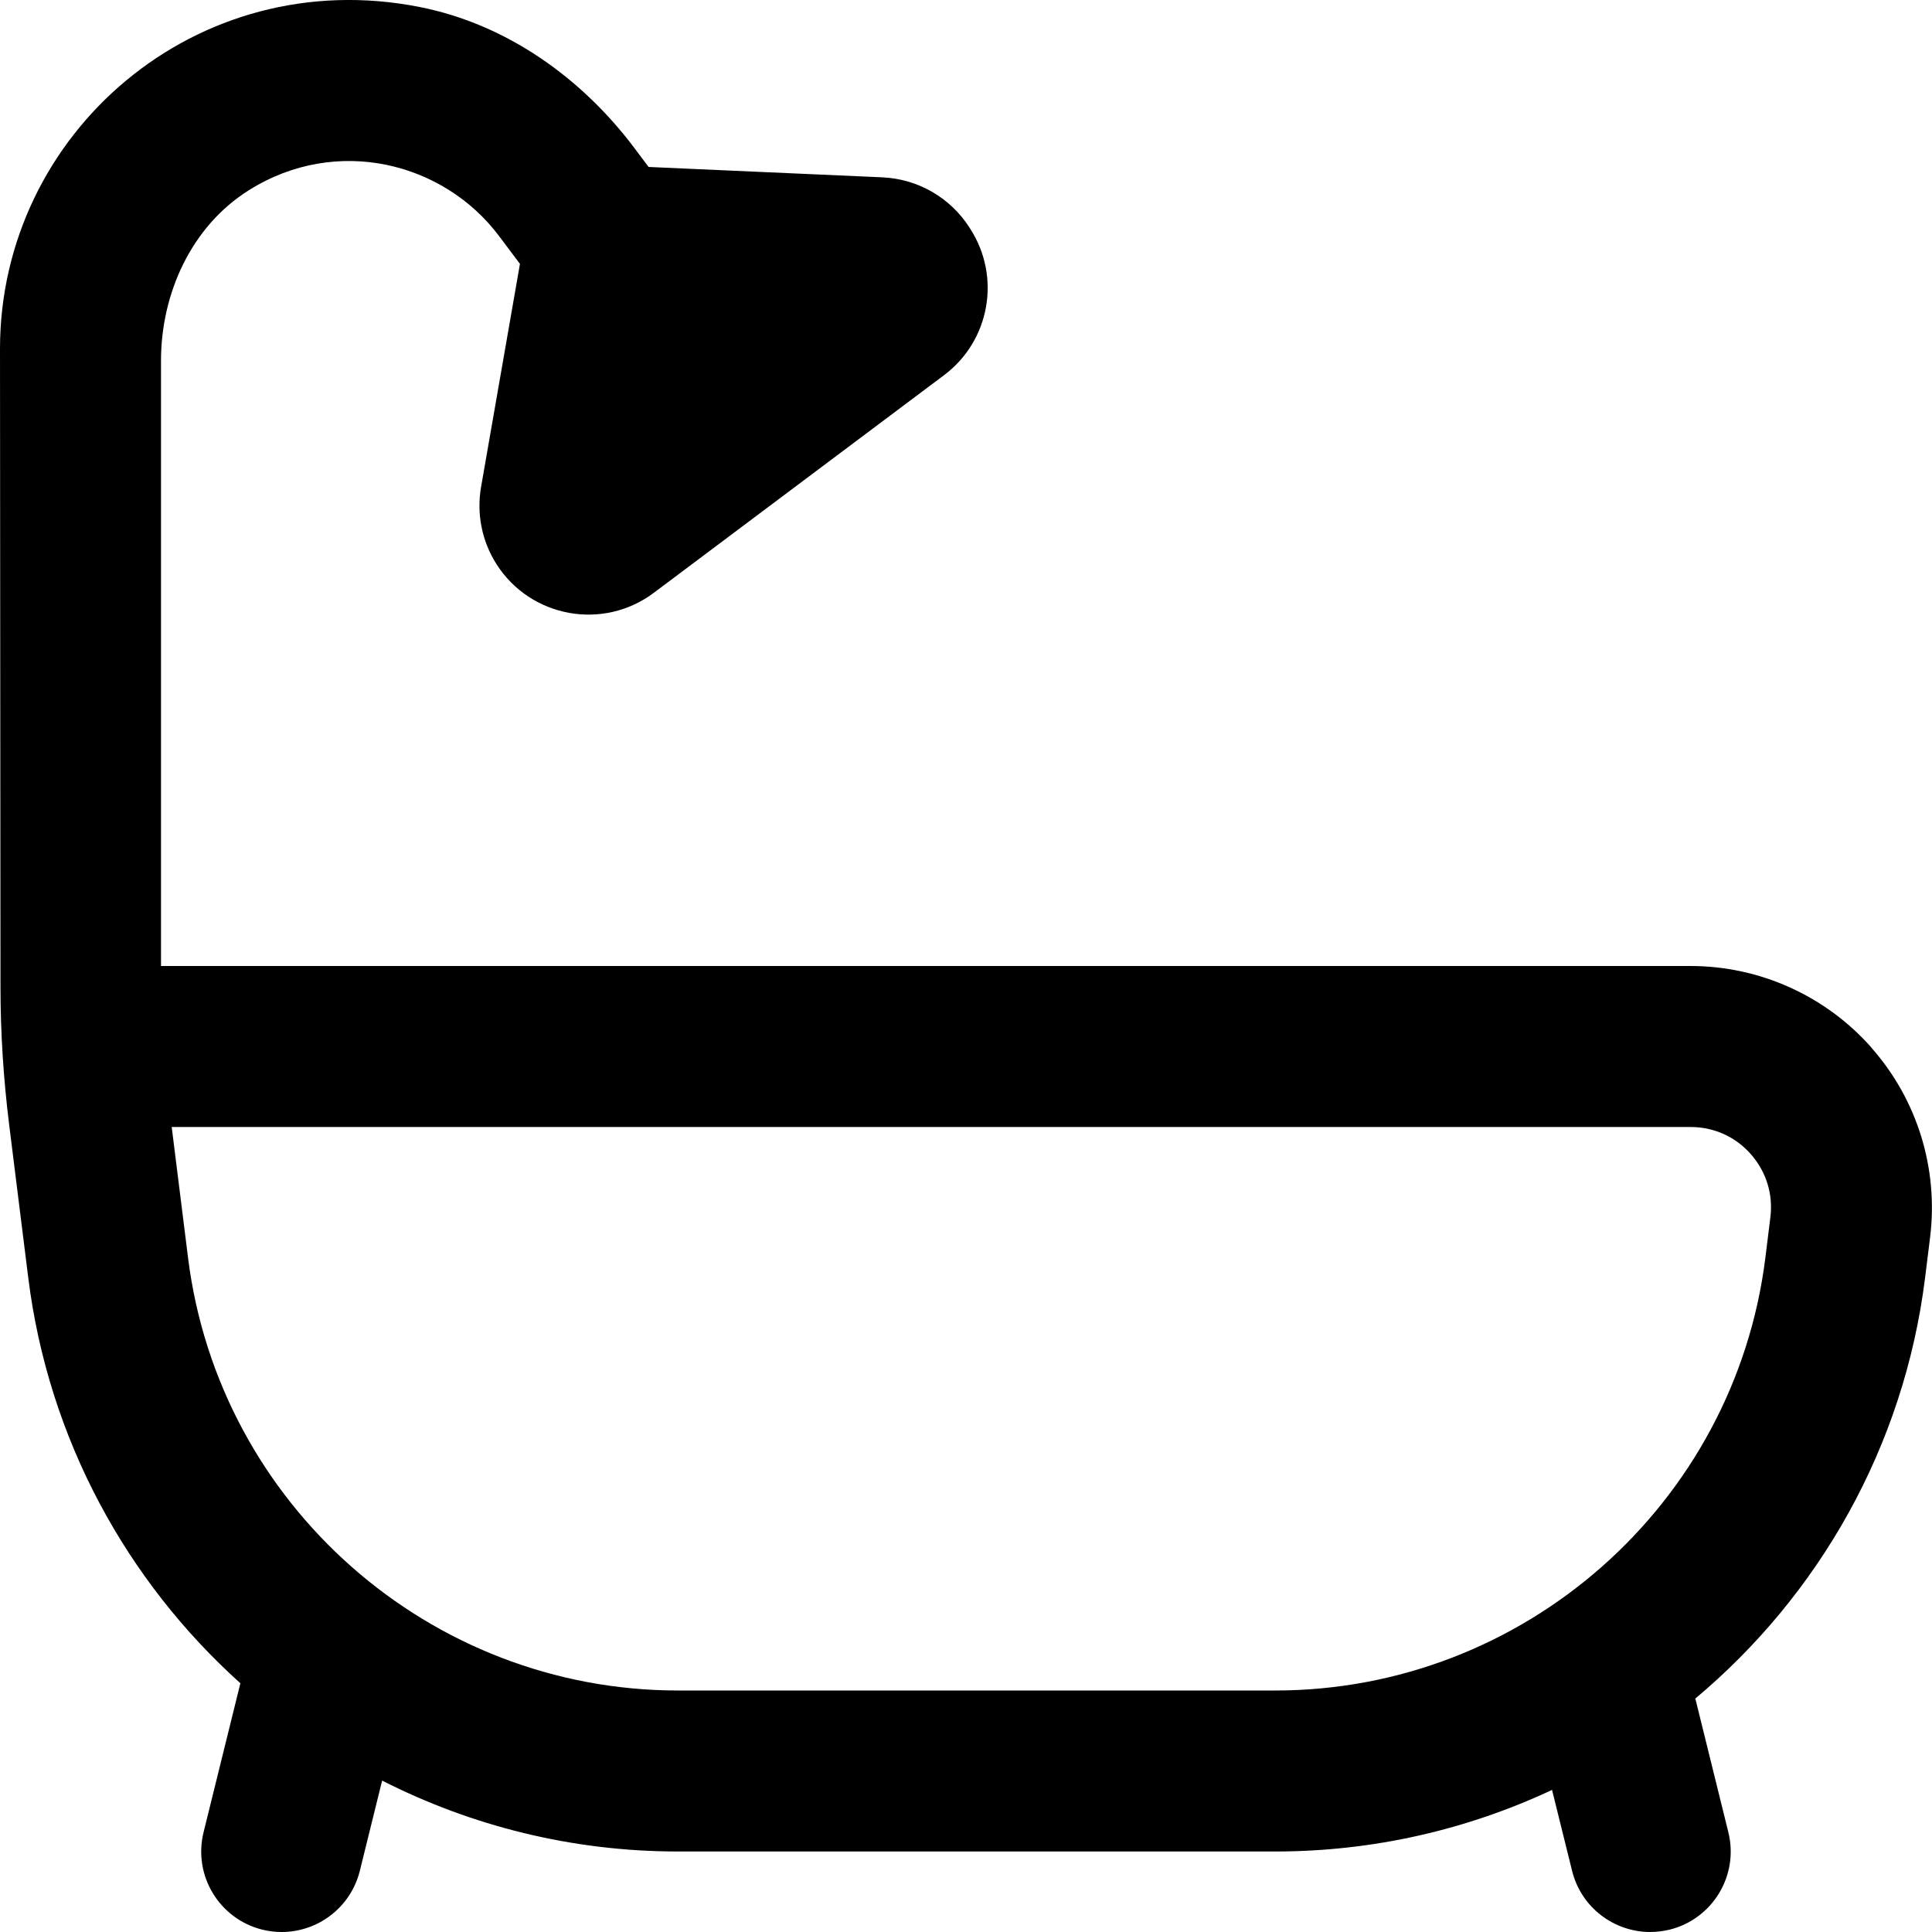
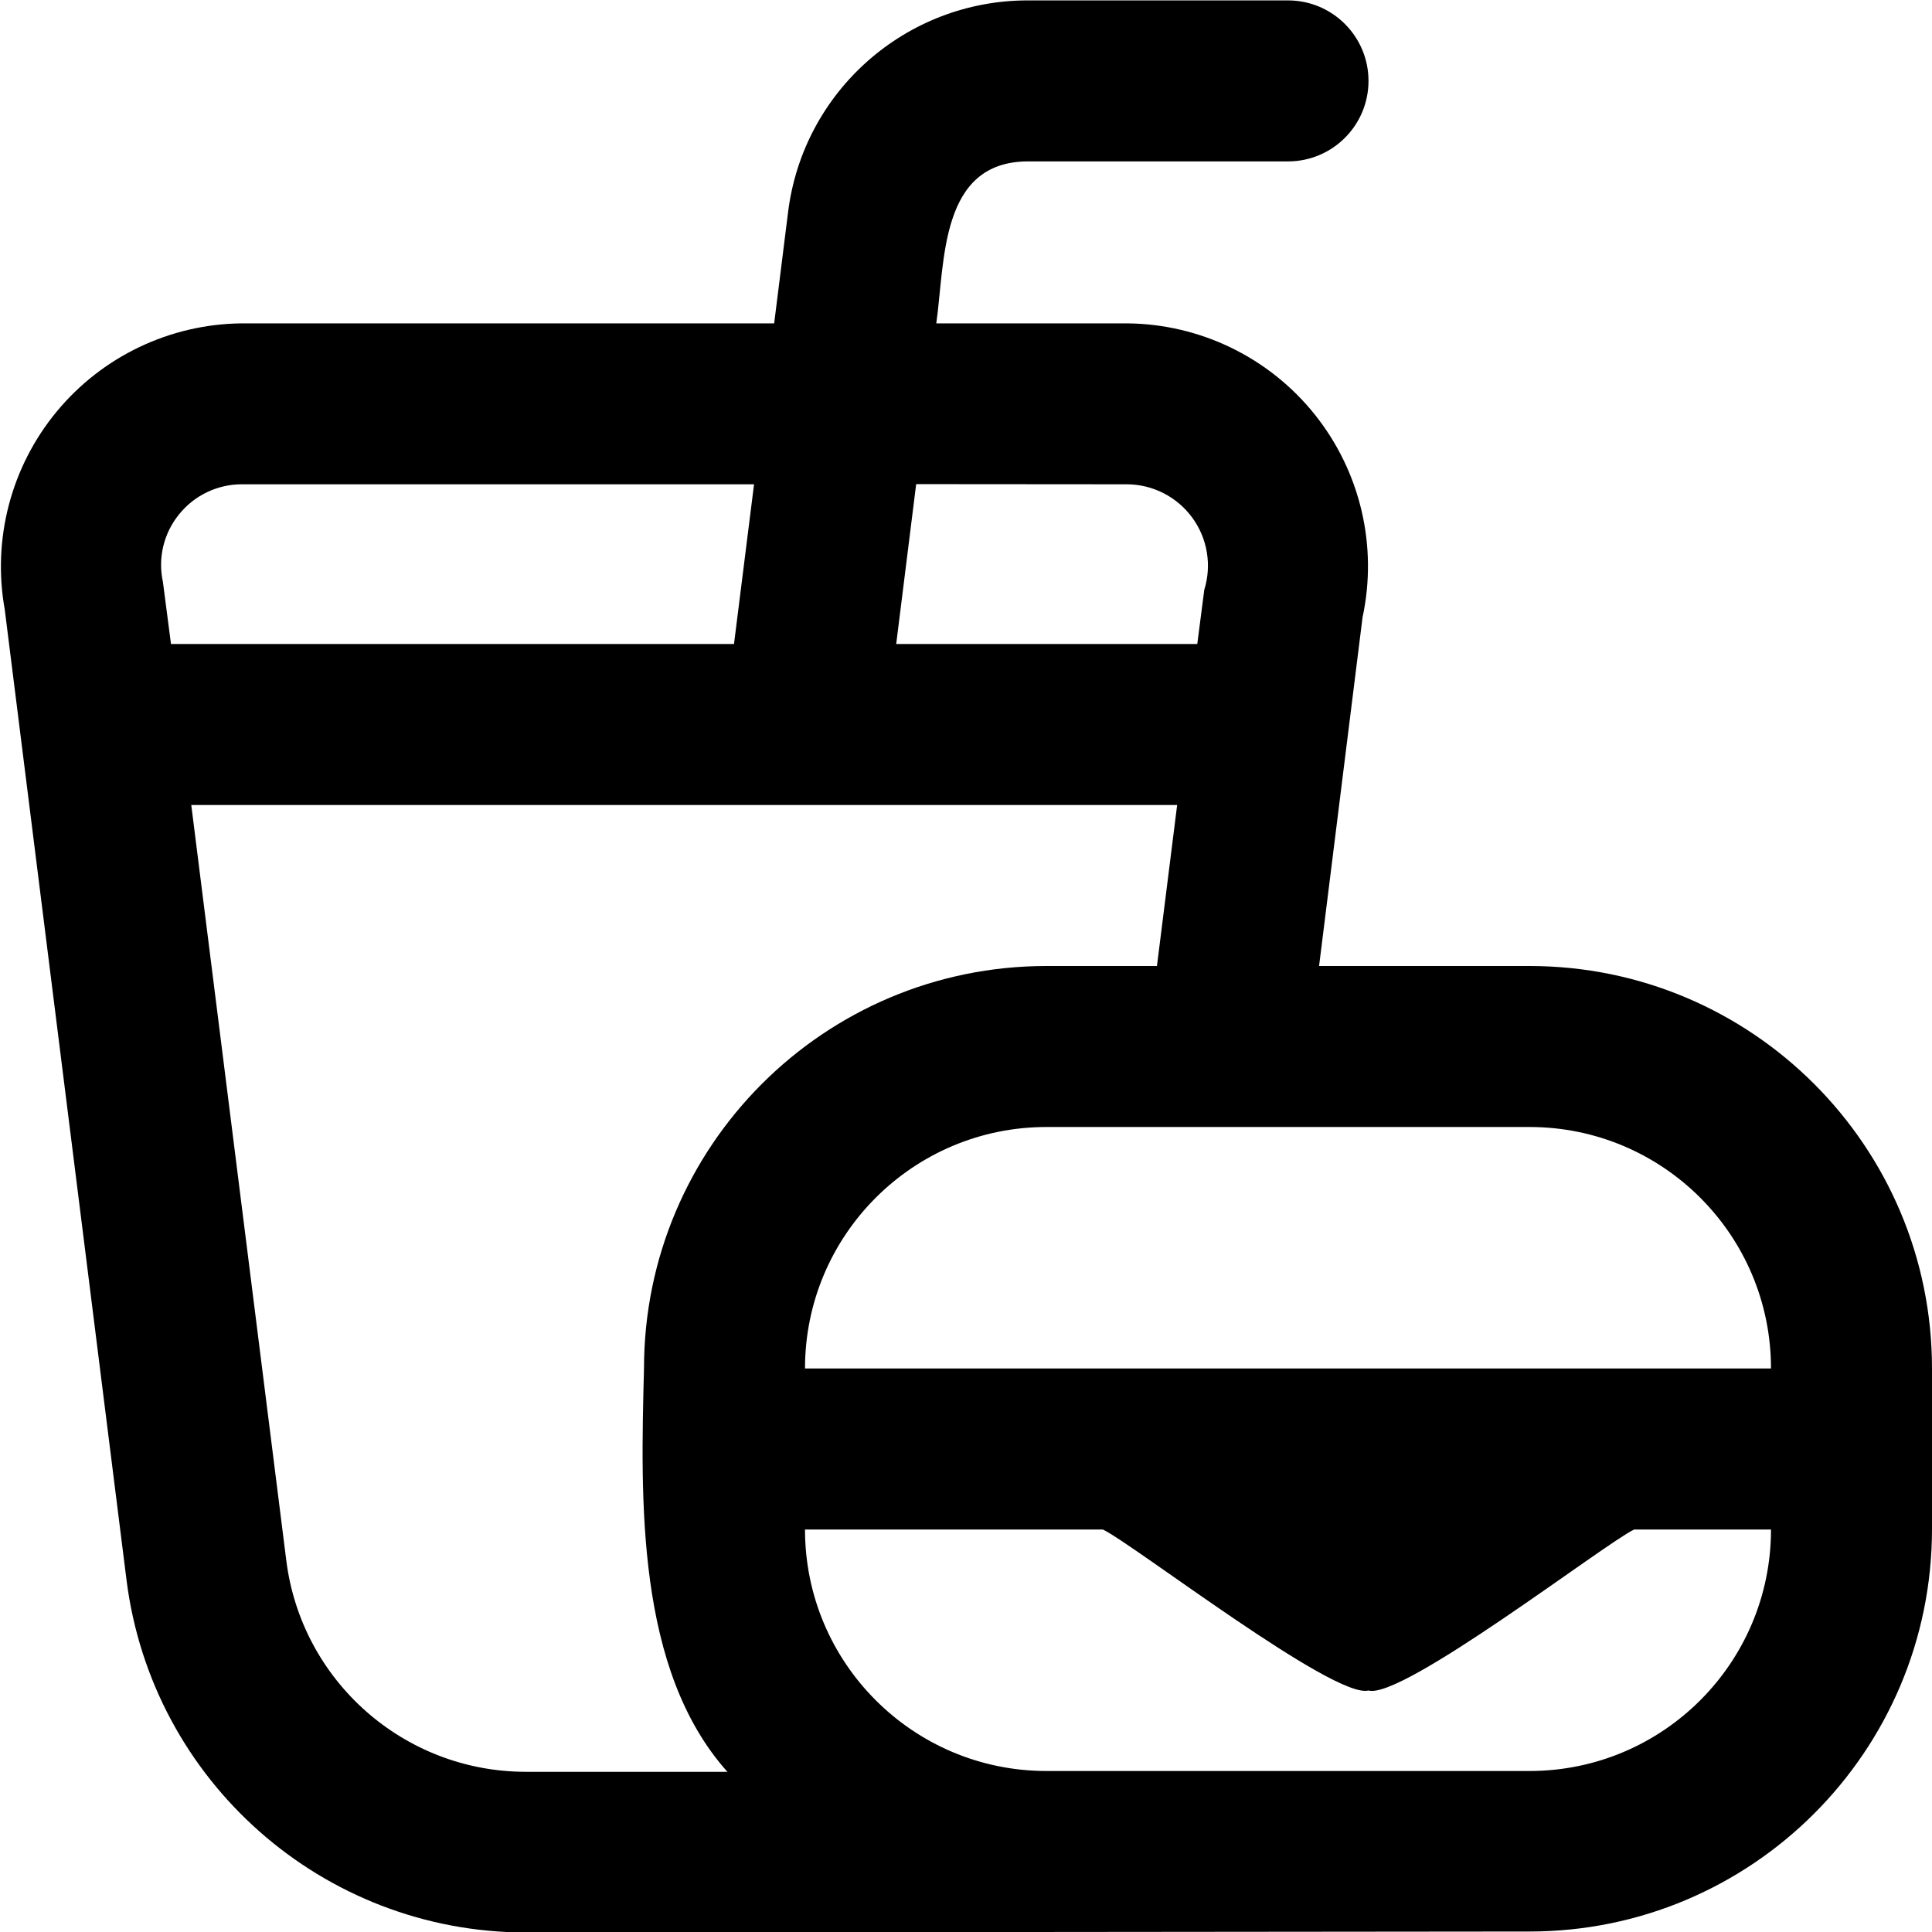
- <svg xmlns="http://www.w3.org/2000/svg" id="Layer_1" data-name="Layer 1" viewBox="0 0 24 24">
-   <path d="m23.249,13.015c-.569-.645-1.389-1.015-2.249-1.015H2v-7.518c0-.841.38-1.673,1.093-2.12,1.089-.683,2.419-.347,3.107.571l.259.345-.483,2.771c-.058.334.011.678.194.963.425.662,1.323.824,1.952.352l3.606-2.704c.567-.425.71-1.217.327-1.814l-.013-.021c-.237-.37-.64-.602-1.079-.622l-2.906-.129-.174-.232c-.658-.877-1.593-1.542-2.669-1.755C2.44-.462,0,1.656,0,4.333c0,0,.004,5.71.006,7.923,0,.576.037,1.145.108,1.717.101.809.237,1.9.237,1.9.251,2.005,1.223,3.767,2.635,5.037l-.457,1.85c-.133.536.194,1.078.73,1.211.081.02.161.029.241.029.449,0,.857-.305.97-.76l.277-1.121c1.109.564,2.36.881,3.676.881h7.417c1.223,0,2.39-.273,3.44-.765l.249,1.005c.112.455.521.76.97.76.08,0,.16-.01.241-.029.536-.133.863-.675.73-1.211l-.41-1.66c1.53-1.282,2.591-3.12,2.854-5.226l.062-.501c.106-.854-.158-1.712-.728-2.357Zm-1.257,2.109l-.062.501c-.383,3.064-3.001,5.375-6.089,5.375h-7.417c-3.088,0-5.705-2.311-6.088-5.375l-.203-1.625h18.867c.291,0,.558.12.75.338.192.219.278.497.242.786Z" />
+ <svg xmlns="http://www.w3.org/2000/svg" id="Layer_1" data-name="Layer 1" viewBox="0 0 24 24" width="512" height="512" fill="currentColor">
+   <path d="M19,12H16.386l.54-4.331A3.017,3.017,0,0,0,14,4.017H11.631c.109-.771.043-2.007,1.134-2.012H16a1,1,0,1,0,0-2H12.765A3,3,0,0,0,9.79,2.633L9.617,4.017H3A3.021,3.021,0,0,0,.059,7.572L1.572,19.63a5.005,5.005,0,0,0,4.959,4.376L19,23.994a5,5,0,0,0,5-5V17A5,5,0,0,0,19,12Zm3,5H10a3,3,0,0,1,3-3h6A3,3,0,0,1,22,17ZM14,6.016a1.011,1.011,0,0,1,.96,1.311L14.873,8h-3.74l.248-1.986ZM2.224,6.39A1,1,0,0,1,3,6.016H9.367L9.118,8H2.124l-.1-.77A.993.993,0,0,1,2.224,6.39ZM3.556,19.382,2.376,10H14.623l-.251,2H13a5,5,0,0,0-5,5c-.042,1.634-.1,3.74,1.036,5.01H6.531A3,3,0,0,1,3.556,19.382ZM19,22H13a3,3,0,0,1-3-3h3.7c.387.186,2.875,2.111,3.3,2,.416.118,2.93-1.823,3.3-2H22A3,3,0,0,1,19,22Z" />
</svg>
